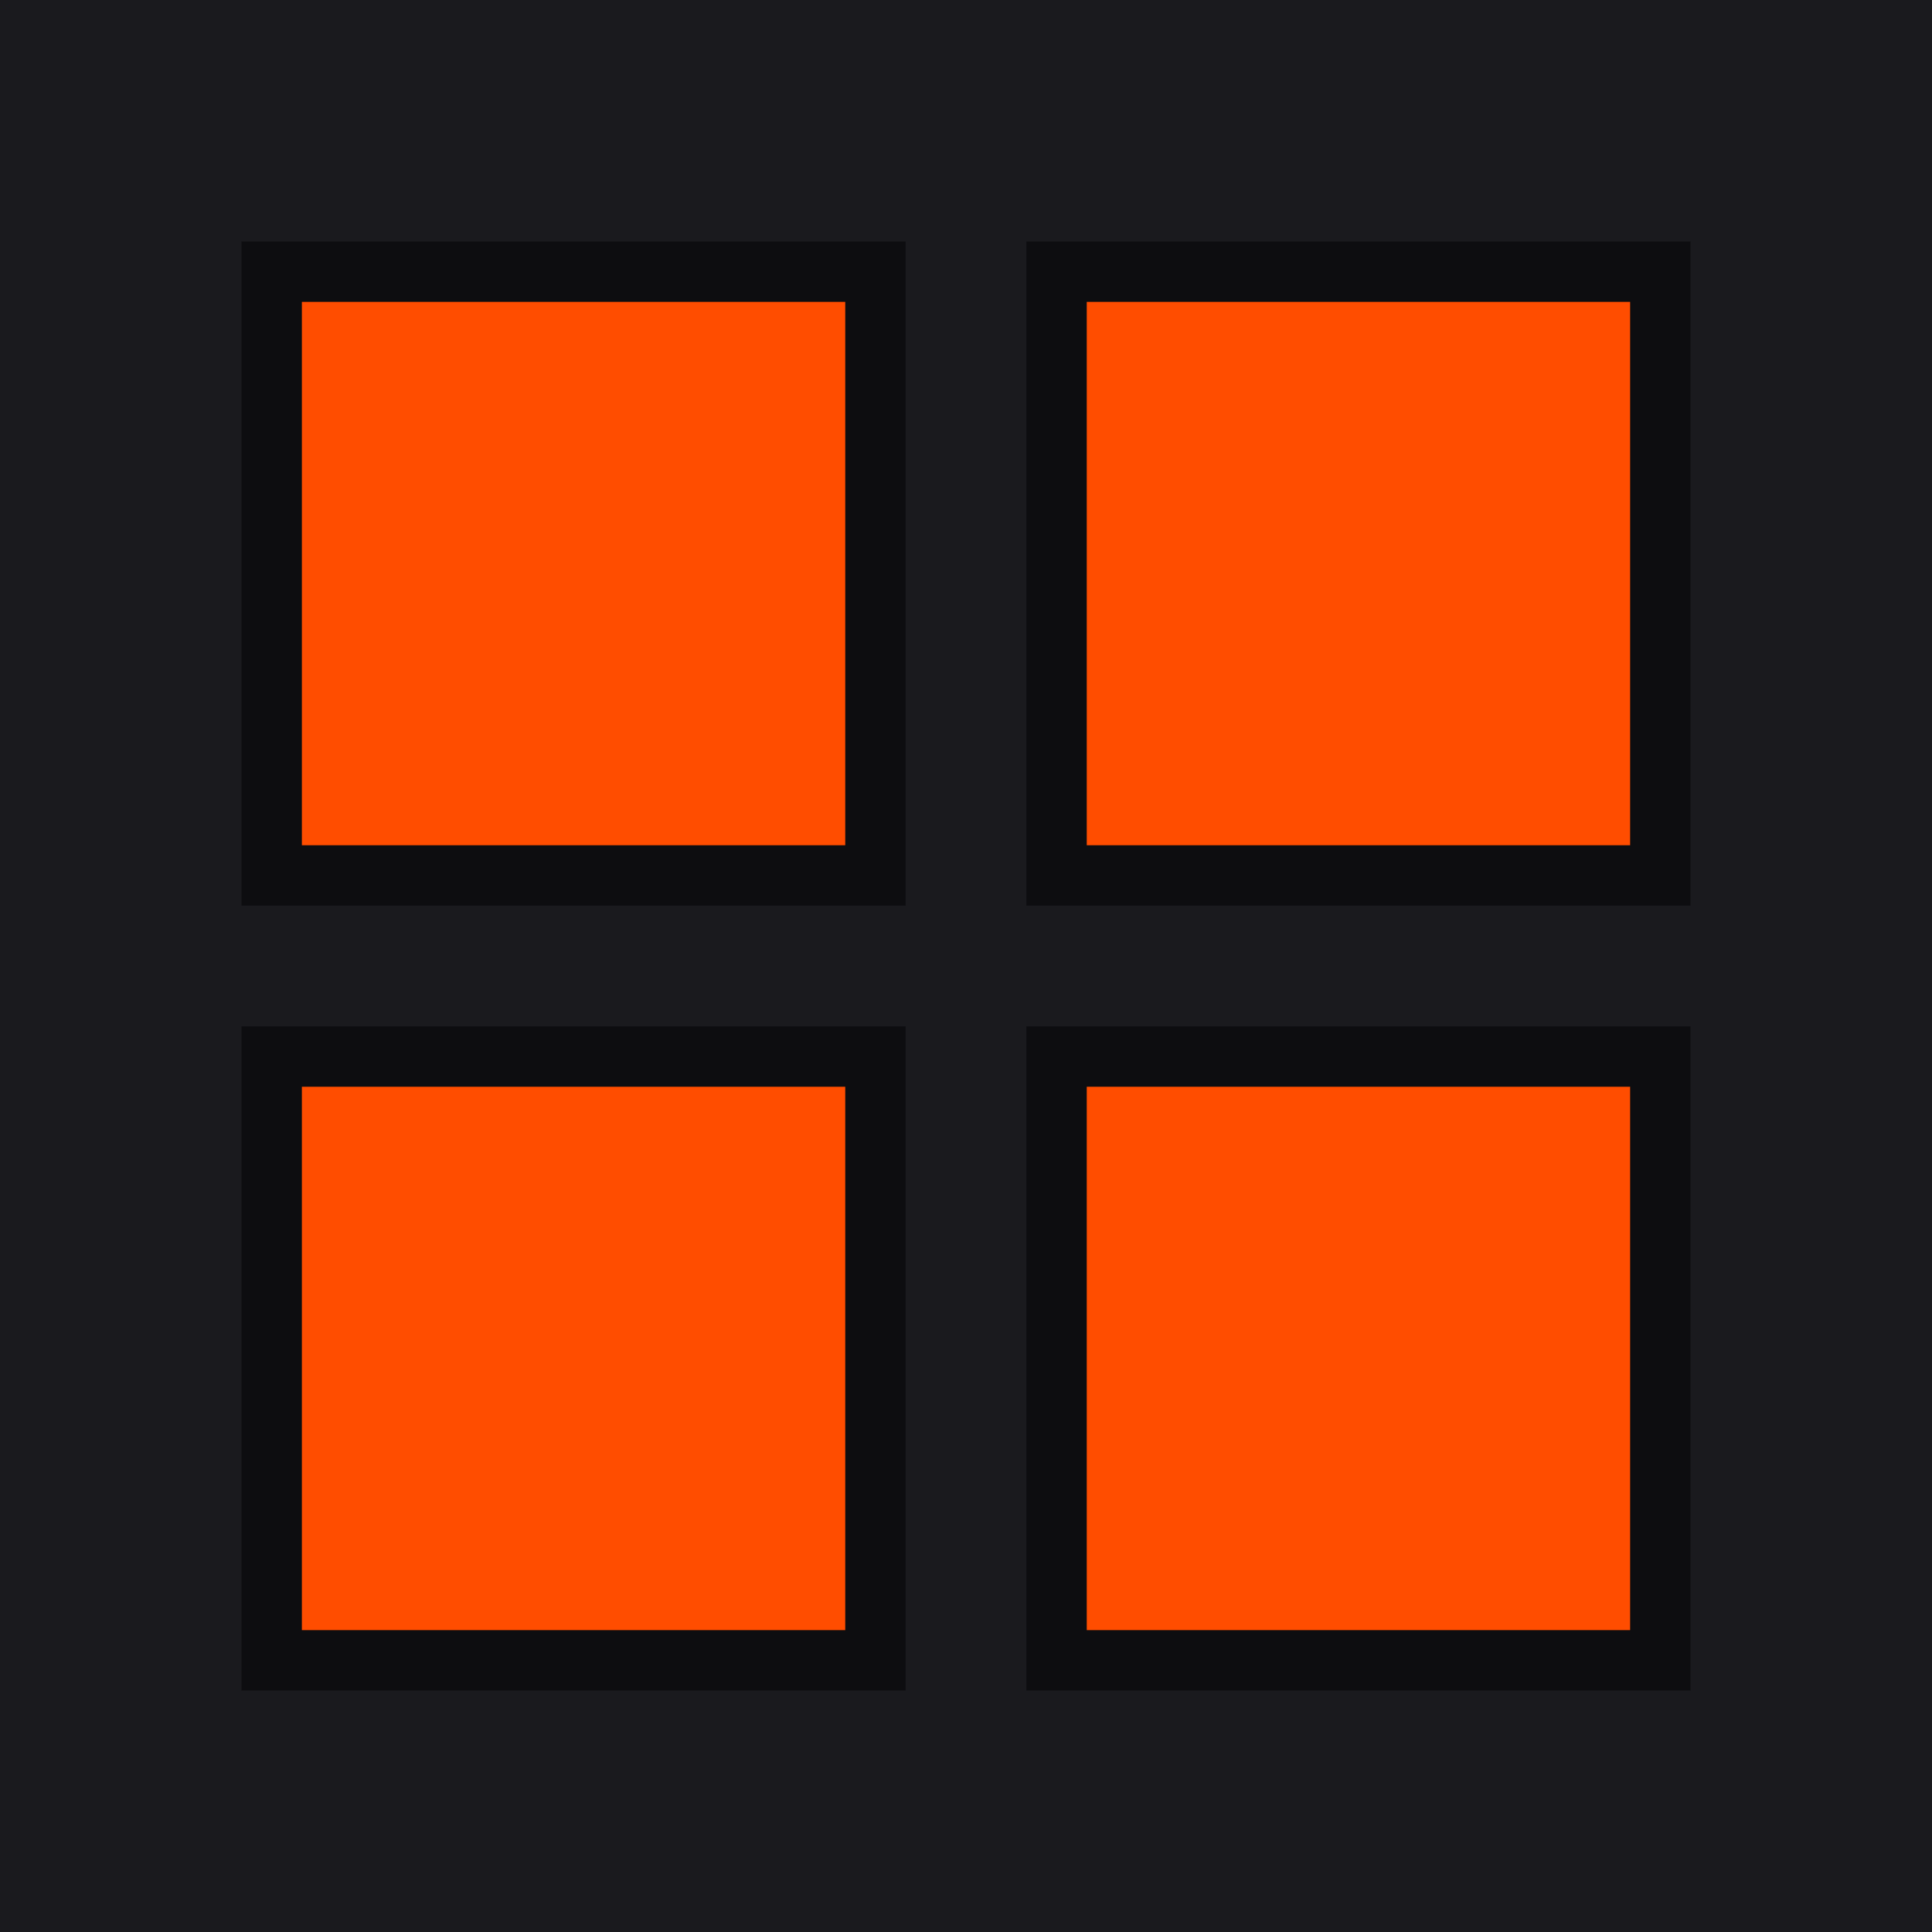
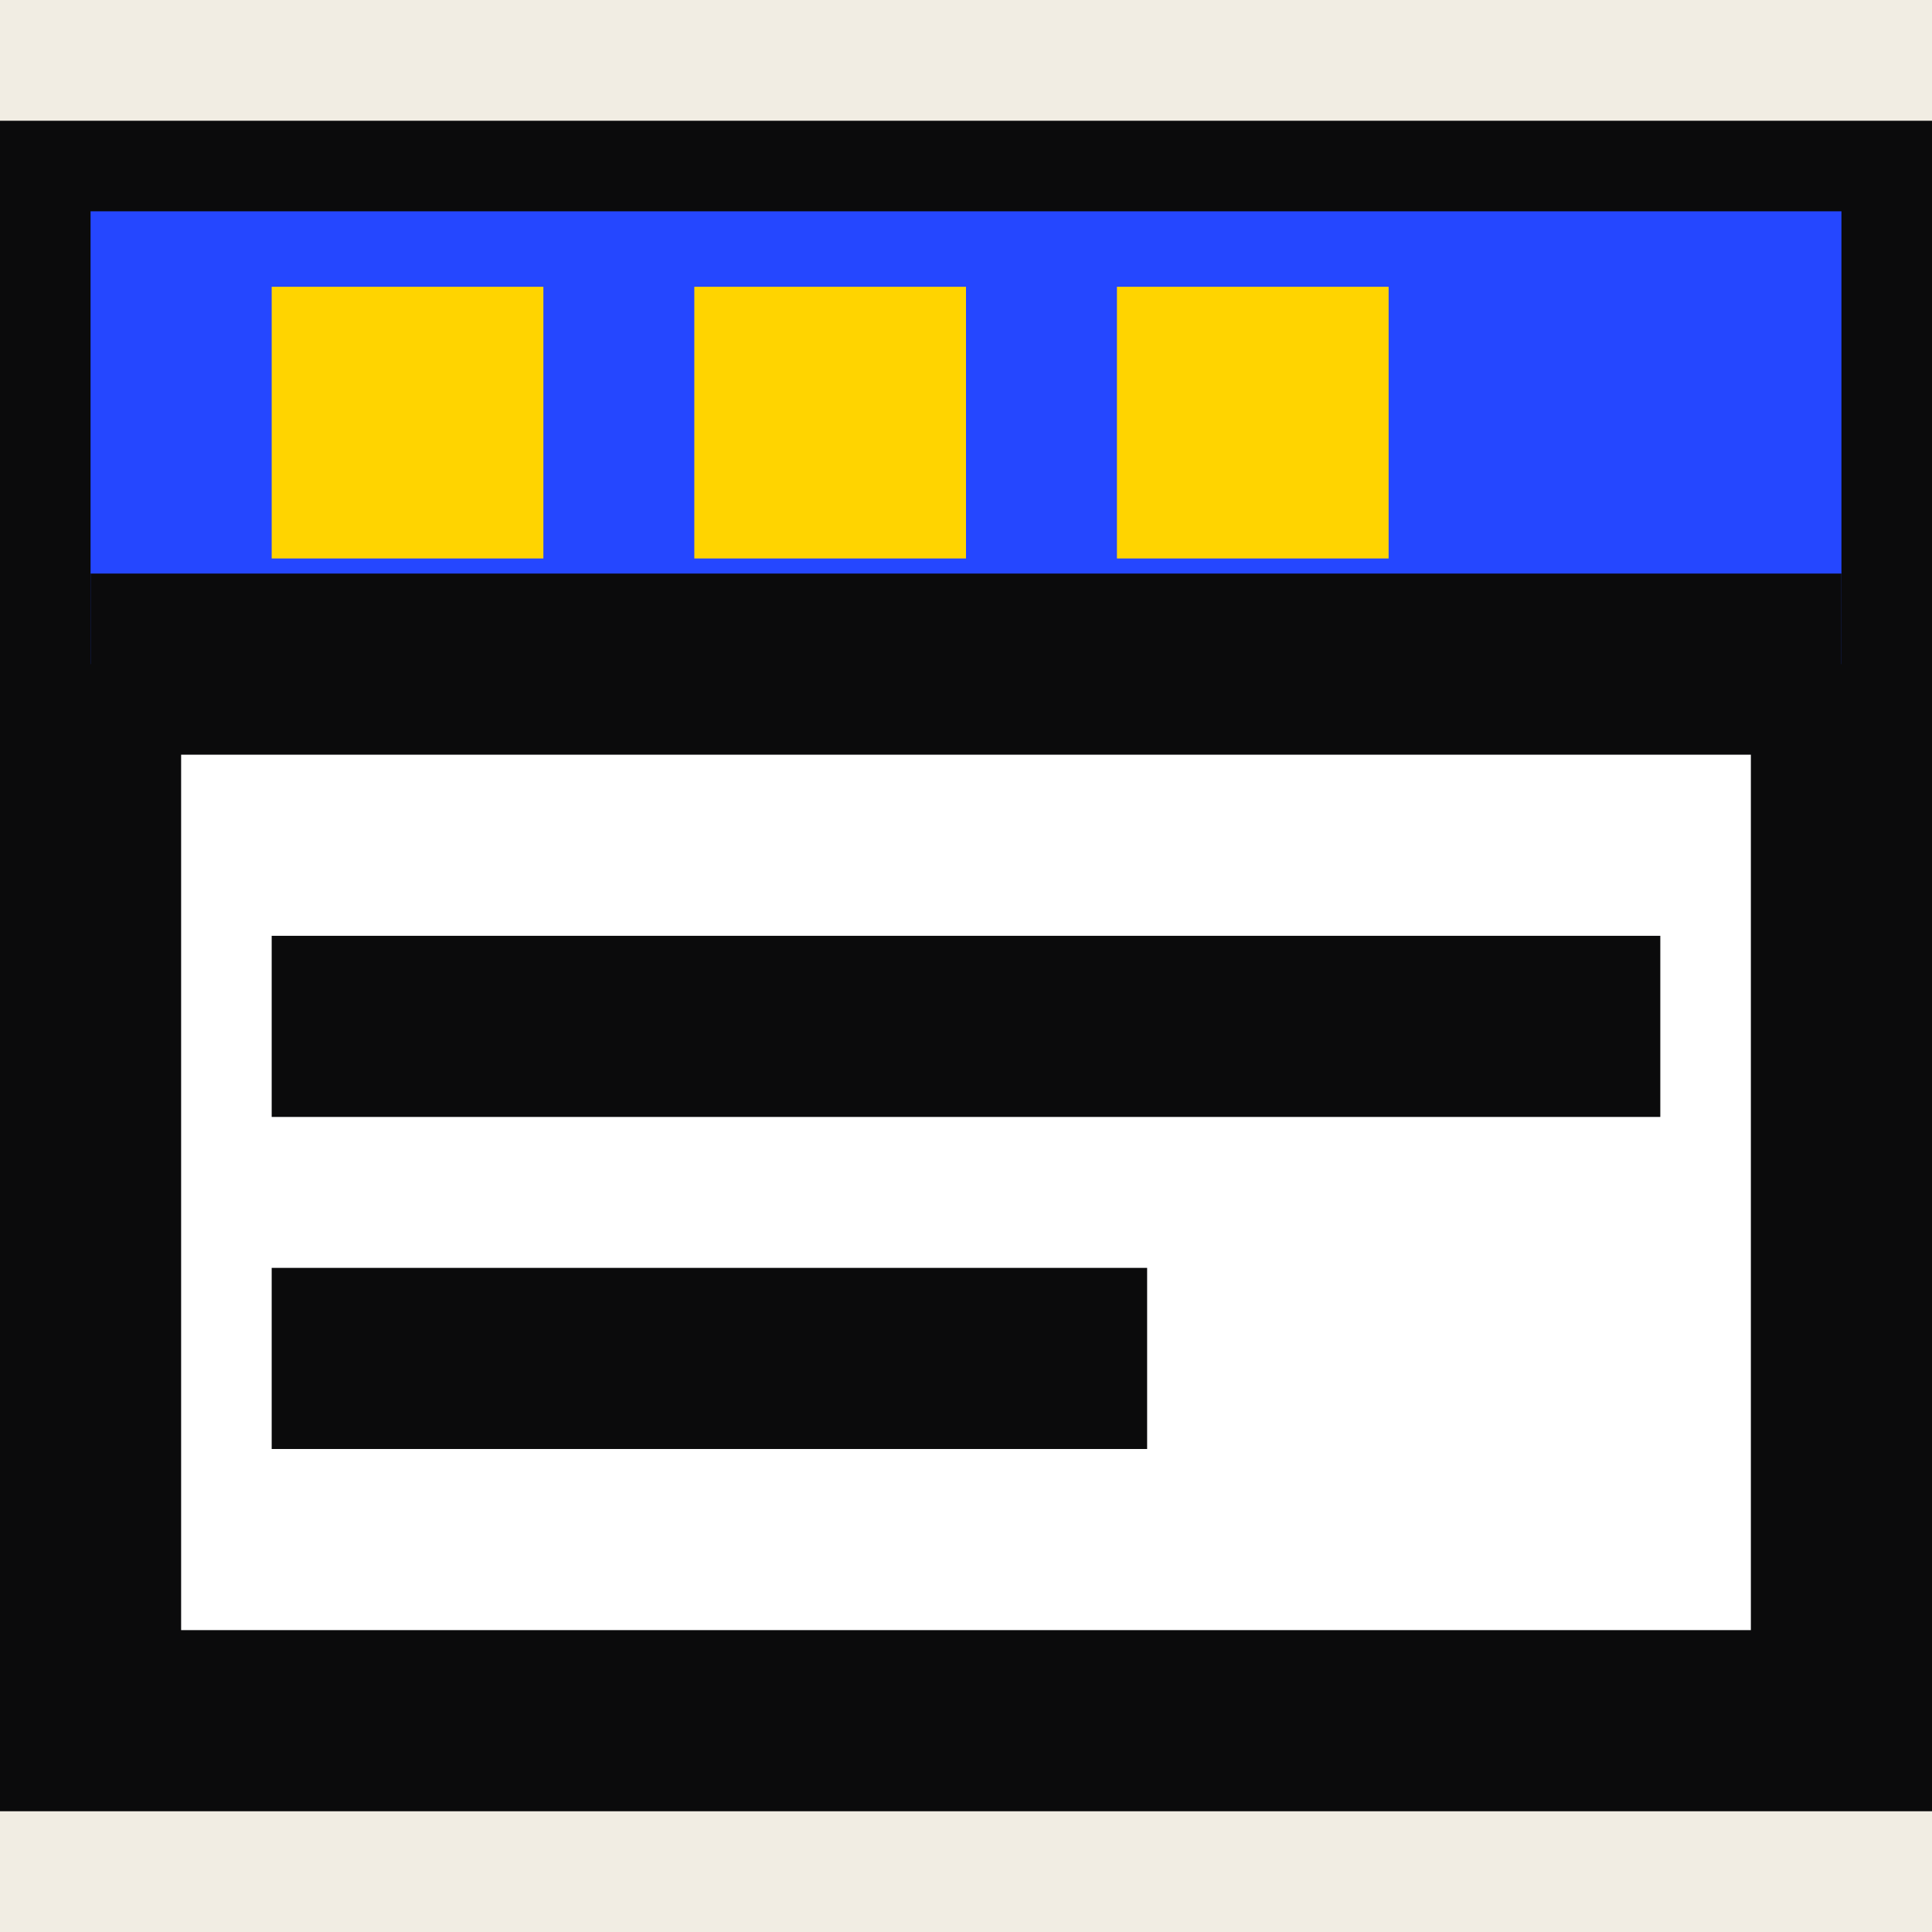
<svg xmlns="http://www.w3.org/2000/svg" width="128" height="128" viewBox="0 0 128 128">
-   <rect width="128" height="128" fill="#1a1a1e" />
-   <g fill="#ff4d00" stroke="#0d0d10" stroke-width="4">
-     <rect x="18" y="18" width="40" height="40" />
-     <rect x="70" y="18" width="40" height="40" />
-     <rect x="18" y="70" width="40" height="40" />
-     <rect x="70" y="70" width="40" height="40" />
+   <rect width="128" height="128" fill="#f1ede3" />
+   <g>
+     <rect x="6" y="14" width="116" height="100" fill="#ffffff" />
+     <rect x="6" y="14" width="116" height="100" fill="none" stroke="#0b0b0c" stroke-width="12" />
+     <rect x="6" y="14" width="116" height="30" fill="#2547ff" />
+     <rect x="6" y="38" width="116" height="12" fill="#0b0b0c" />
+     <rect x="18" y="19" width="18" height="18" fill="#ffd400" />
+     <rect x="46" y="19" width="18" height="18" fill="#ffd400" />
+     <rect x="74" y="19" width="18" height="18" fill="#ffd400" />
+     <rect x="18" y="62" width="92" height="12" fill="#0b0b0c" />
+     <rect x="18" y="84" width="58" height="12" fill="#0b0b0c" />
  </g>
</svg>
